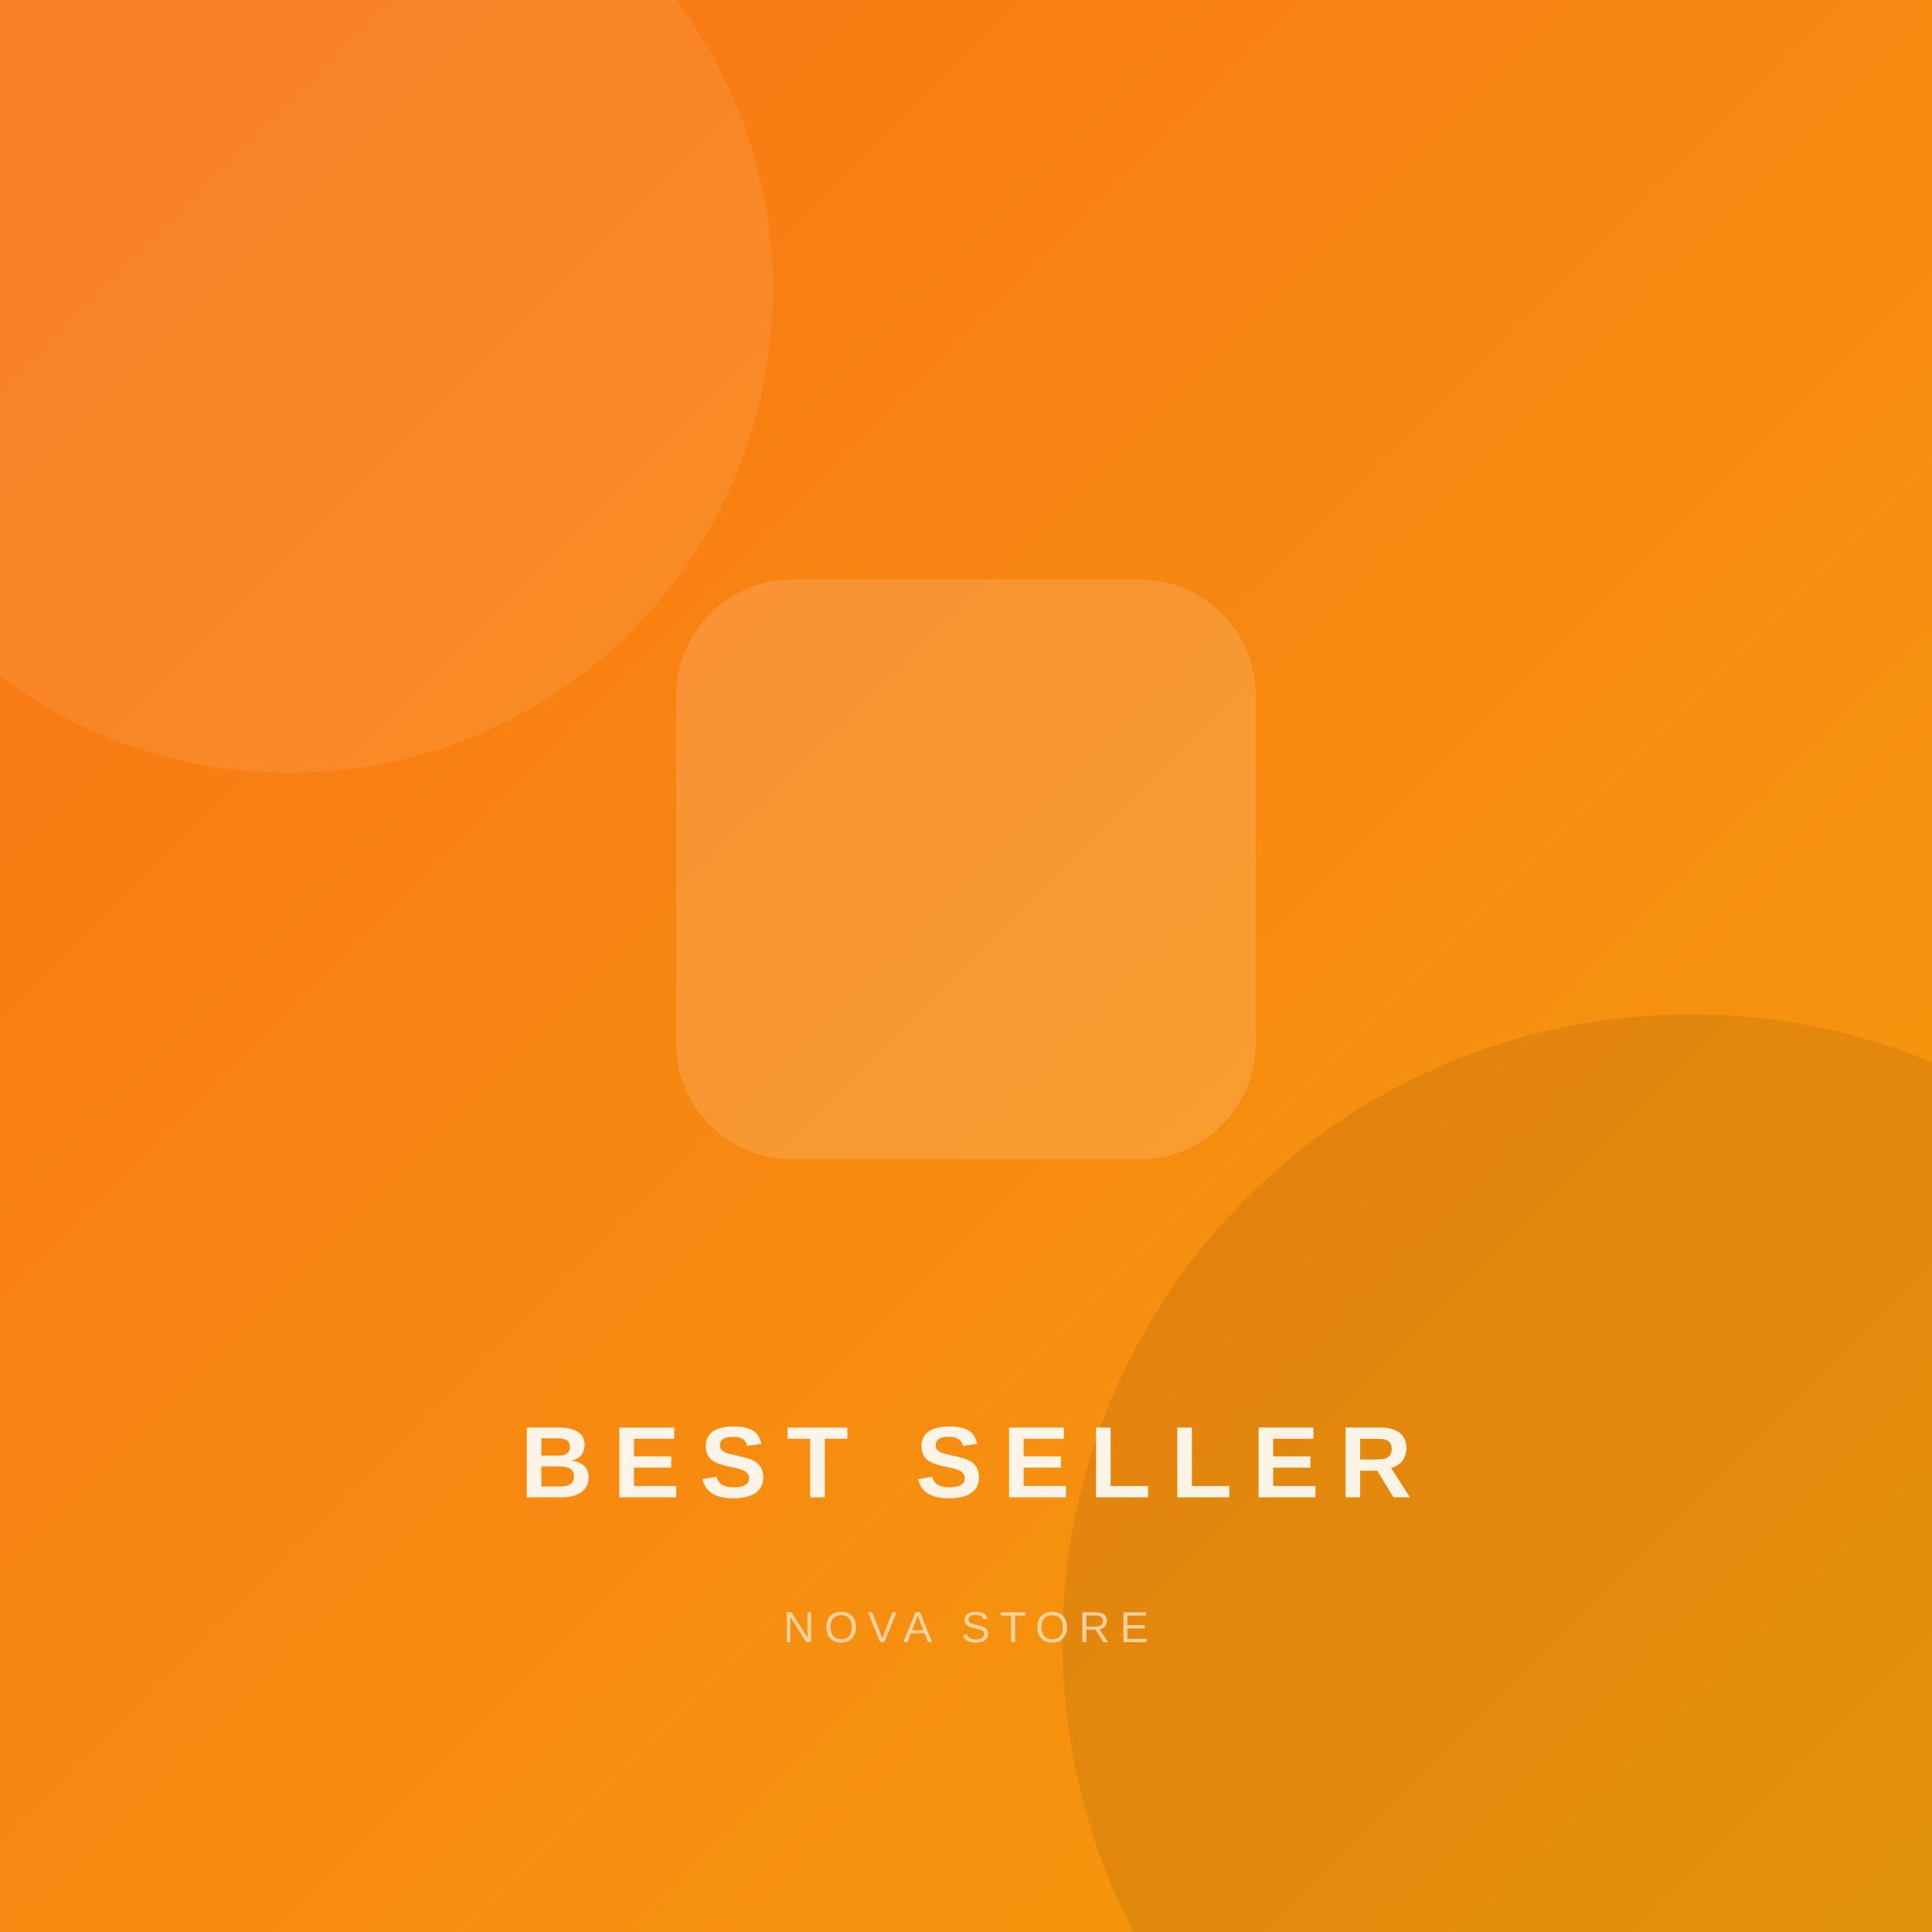
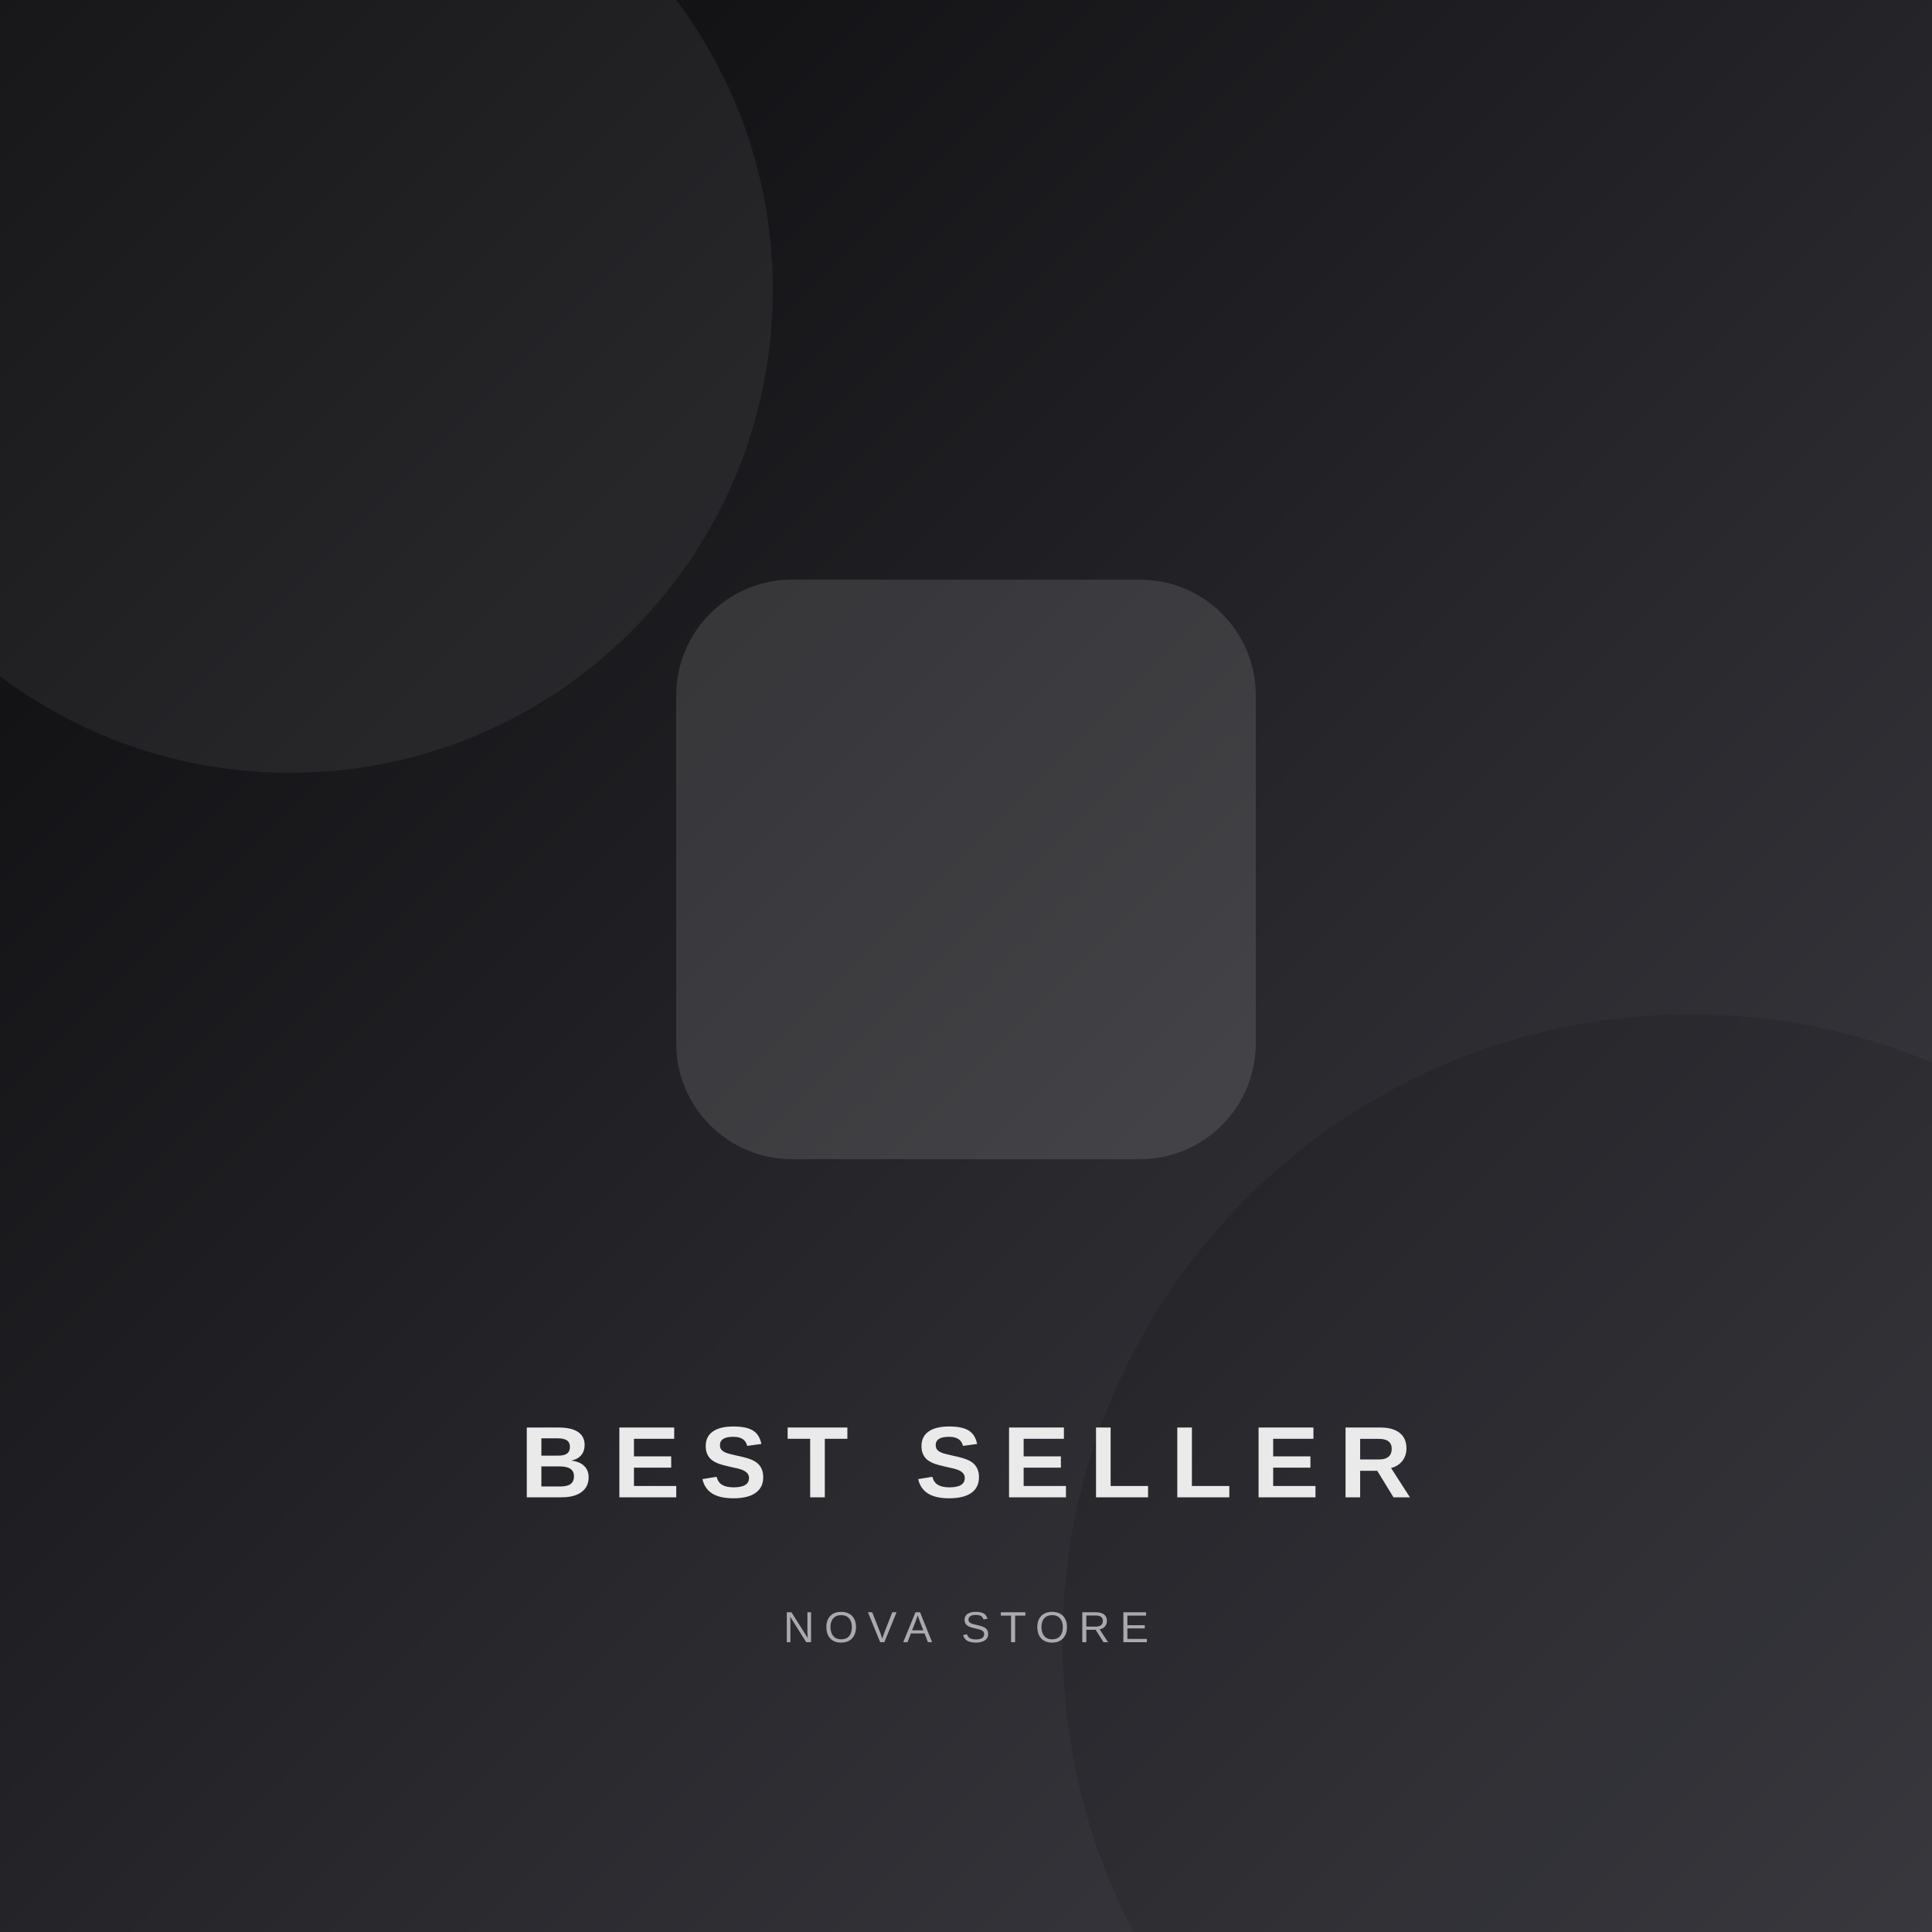
<svg xmlns="http://www.w3.org/2000/svg" width="800" height="800" viewBox="0 0 800 800">
  <defs>
    <linearGradient id="g6" x1="0" y1="0" x2="1" y2="1">
-       <stop offset="0%" stop-color="#f97316" />
-       <stop offset="100%" stop-color="#f59e0b" />
+       <stop offset="0%" stop-color="#09090b" />
+       <stop offset="100%" stop-color="#3f3f46" />
    </linearGradient>
  </defs>
  <rect width="800" height="800" fill="url(#g6)" />
-   <circle cx="120" cy="120" r="200" fill="rgba(255,255,255,0.08)" />
-   <circle cx="700" cy="680" r="260" fill="rgba(0,0,0,0.08)" />
-   <rect x="280" y="240" width="240" height="240" rx="48" fill="rgba(255,255,255,0.14)" />
+   <circle cx="120" cy="120" r="200" fill="rgba(255,255,255,0.06)" />
+   <circle cx="700" cy="680" r="260" fill="rgba(0,0,0,0.12)" />
+   <rect x="280" y="240" width="240" height="240" rx="48" fill="rgba(255,255,255,0.12)" />
  <text x="400" y="620" text-anchor="middle" font-family="Arial, sans-serif" font-size="42" font-weight="700" letter-spacing="8" fill="rgba(255,255,255,0.9)">BEST SELLER</text>
  <text x="400" y="680" text-anchor="middle" font-family="Arial, sans-serif" font-size="18" letter-spacing="4" fill="rgba(255,255,255,0.6)">NOVA STORE</text>
</svg>
